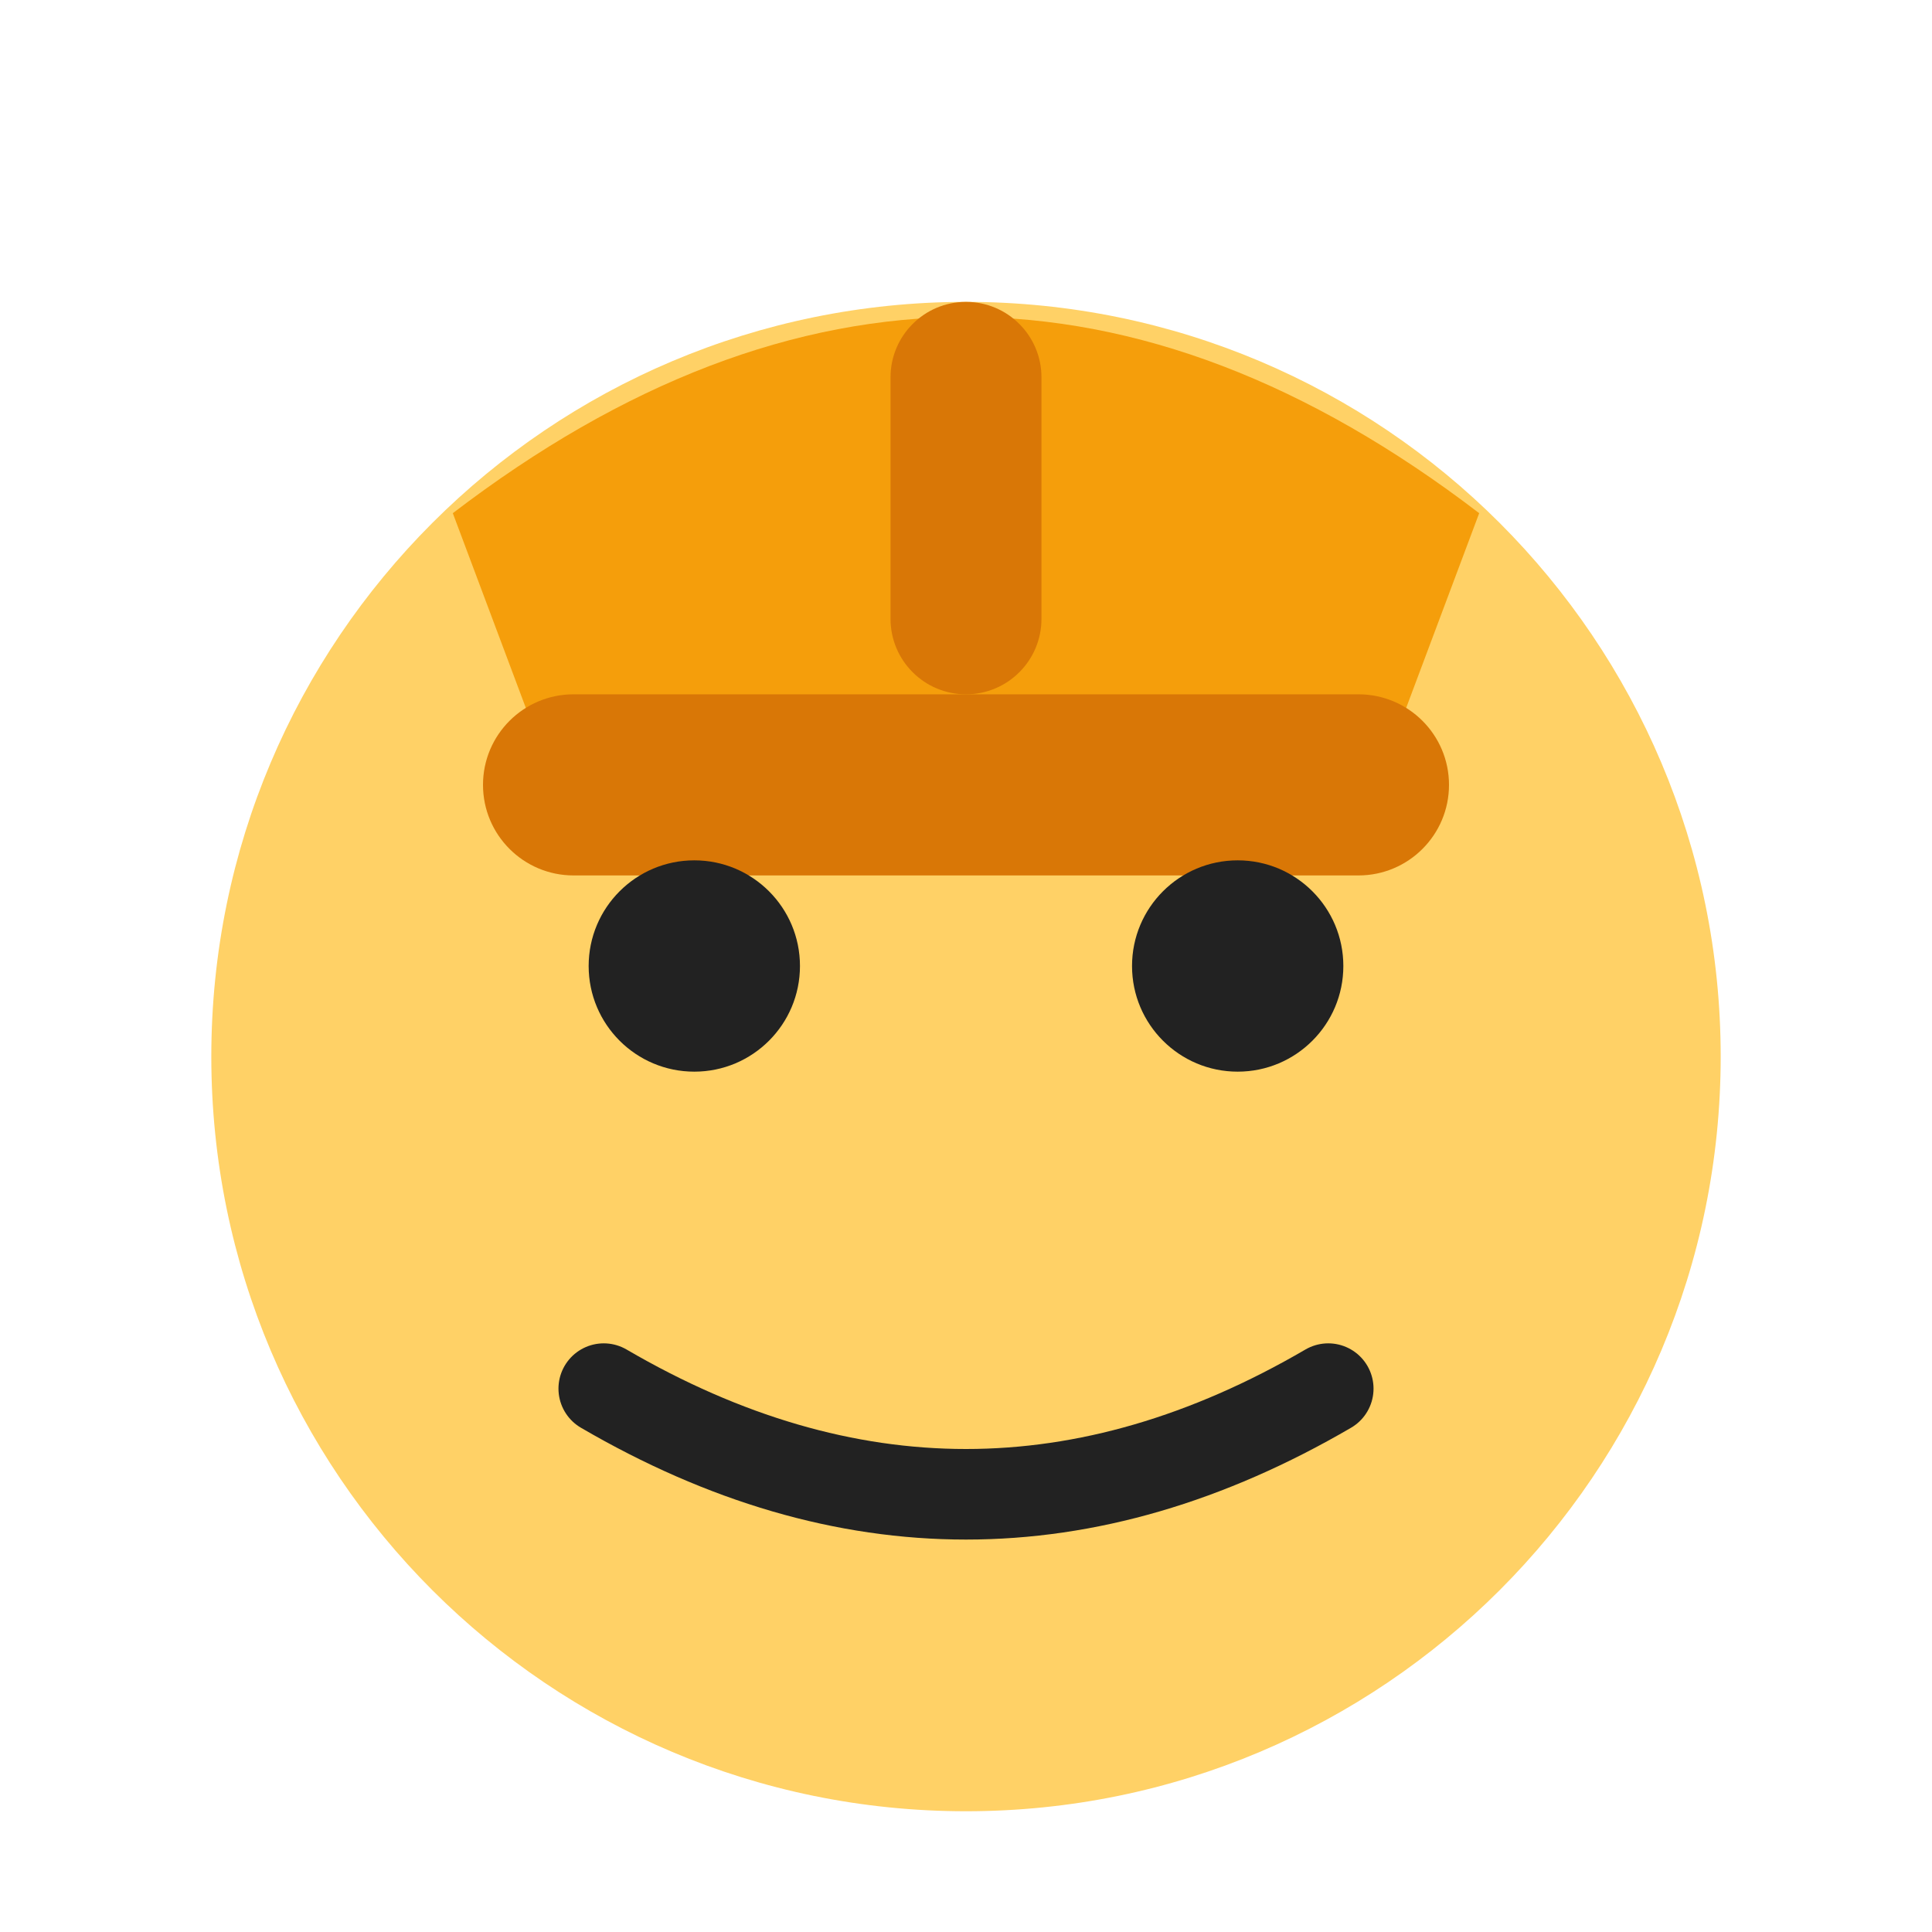
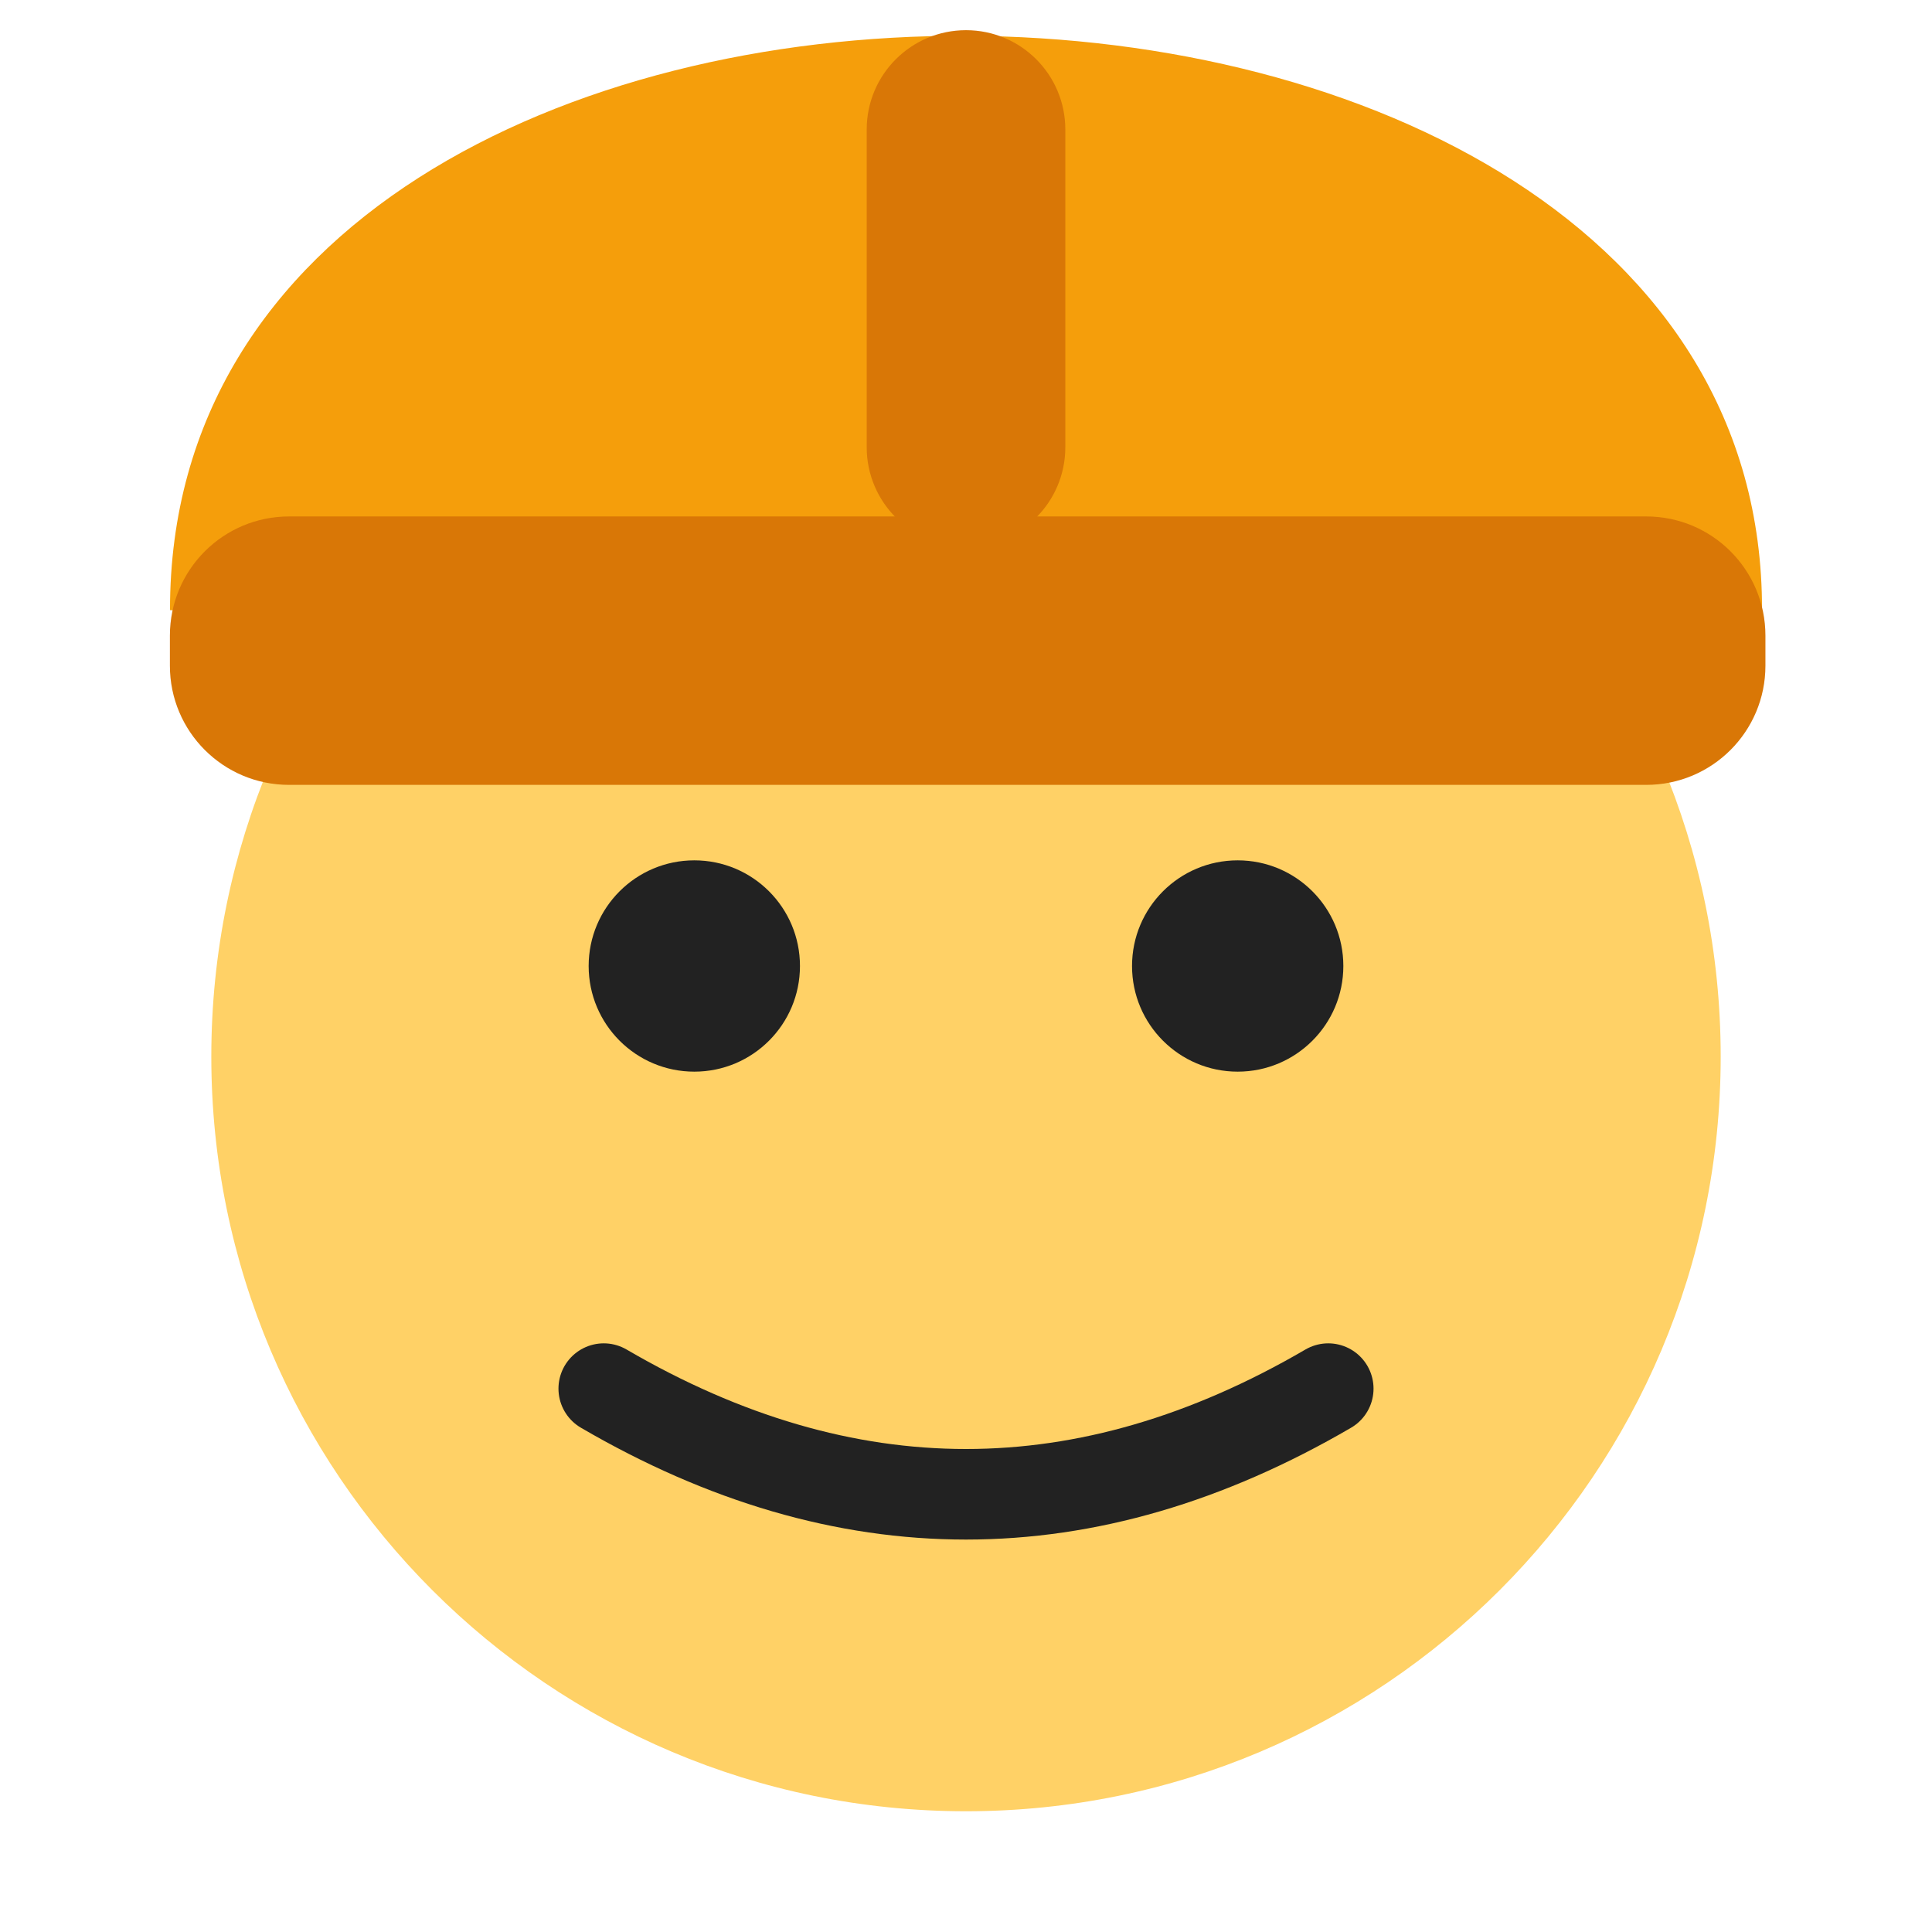
- <svg xmlns="http://www.w3.org/2000/svg" width="64" height="64" viewBox="0 0 64 64" fill="none">
-   <circle cx="32" cy="35" r="25" fill="#FFD166" />
-   <path d="M15 17 Q32 4 49 17 L46 25 H18 Z" fill="#F59E0B" />
-   <rect x="16" y="23" width="32" height="6" rx="3" fill="#D97706" />
-   <rect x="29.5" y="10" width="5" height="13" rx="2.5" fill="#D97706" />
-   <circle cx="23" cy="32" r="3.5" fill="#222" />
-   <circle cx="41" cy="32" r="3.5" fill="#222" />
-   <path d="M20 46 Q32 53 44 46" stroke="#222" stroke-width="3" stroke-linecap="round" fill="none" />
+ <svg xmlns="http://www.w3.org/2000/svg" width="64" height="64" viewBox="0 0 64 64" fill="none" version="1.1" id="svg3">
+   <defs id="defs3" />
+   <circle cx="32" cy="35" r="25" fill="#FFD166" id="circle1" />
+   <path d="m 5.632,20.211 c -0.035,-25.556 52.801,-25.177 52.737,0 l -7.947,0.526 H 13.579 Z" fill="#f59e0b" id="path1" style="stroke-width:1.316" />
+   <rect x="5.628" y="17.108" width="52.854" height="8.892" rx="3.947" fill="#d97706" id="rect1" style="stroke-width:1.316" />
+   <rect x="28.711" y="1" width="6.579" height="17.105" rx="3.289" fill="#d97706" id="rect2" style="stroke-width:1.316" />
+   <circle cx="23" cy="32" r="3.5" fill="#222" id="circle2" />
+   <circle cx="41" cy="32" r="3.5" fill="#222" id="circle3" />
+   <path d="M20 46 Q32 53 44 46" stroke="#222" stroke-width="3" stroke-linecap="round" fill="none" id="path3" />
</svg>
